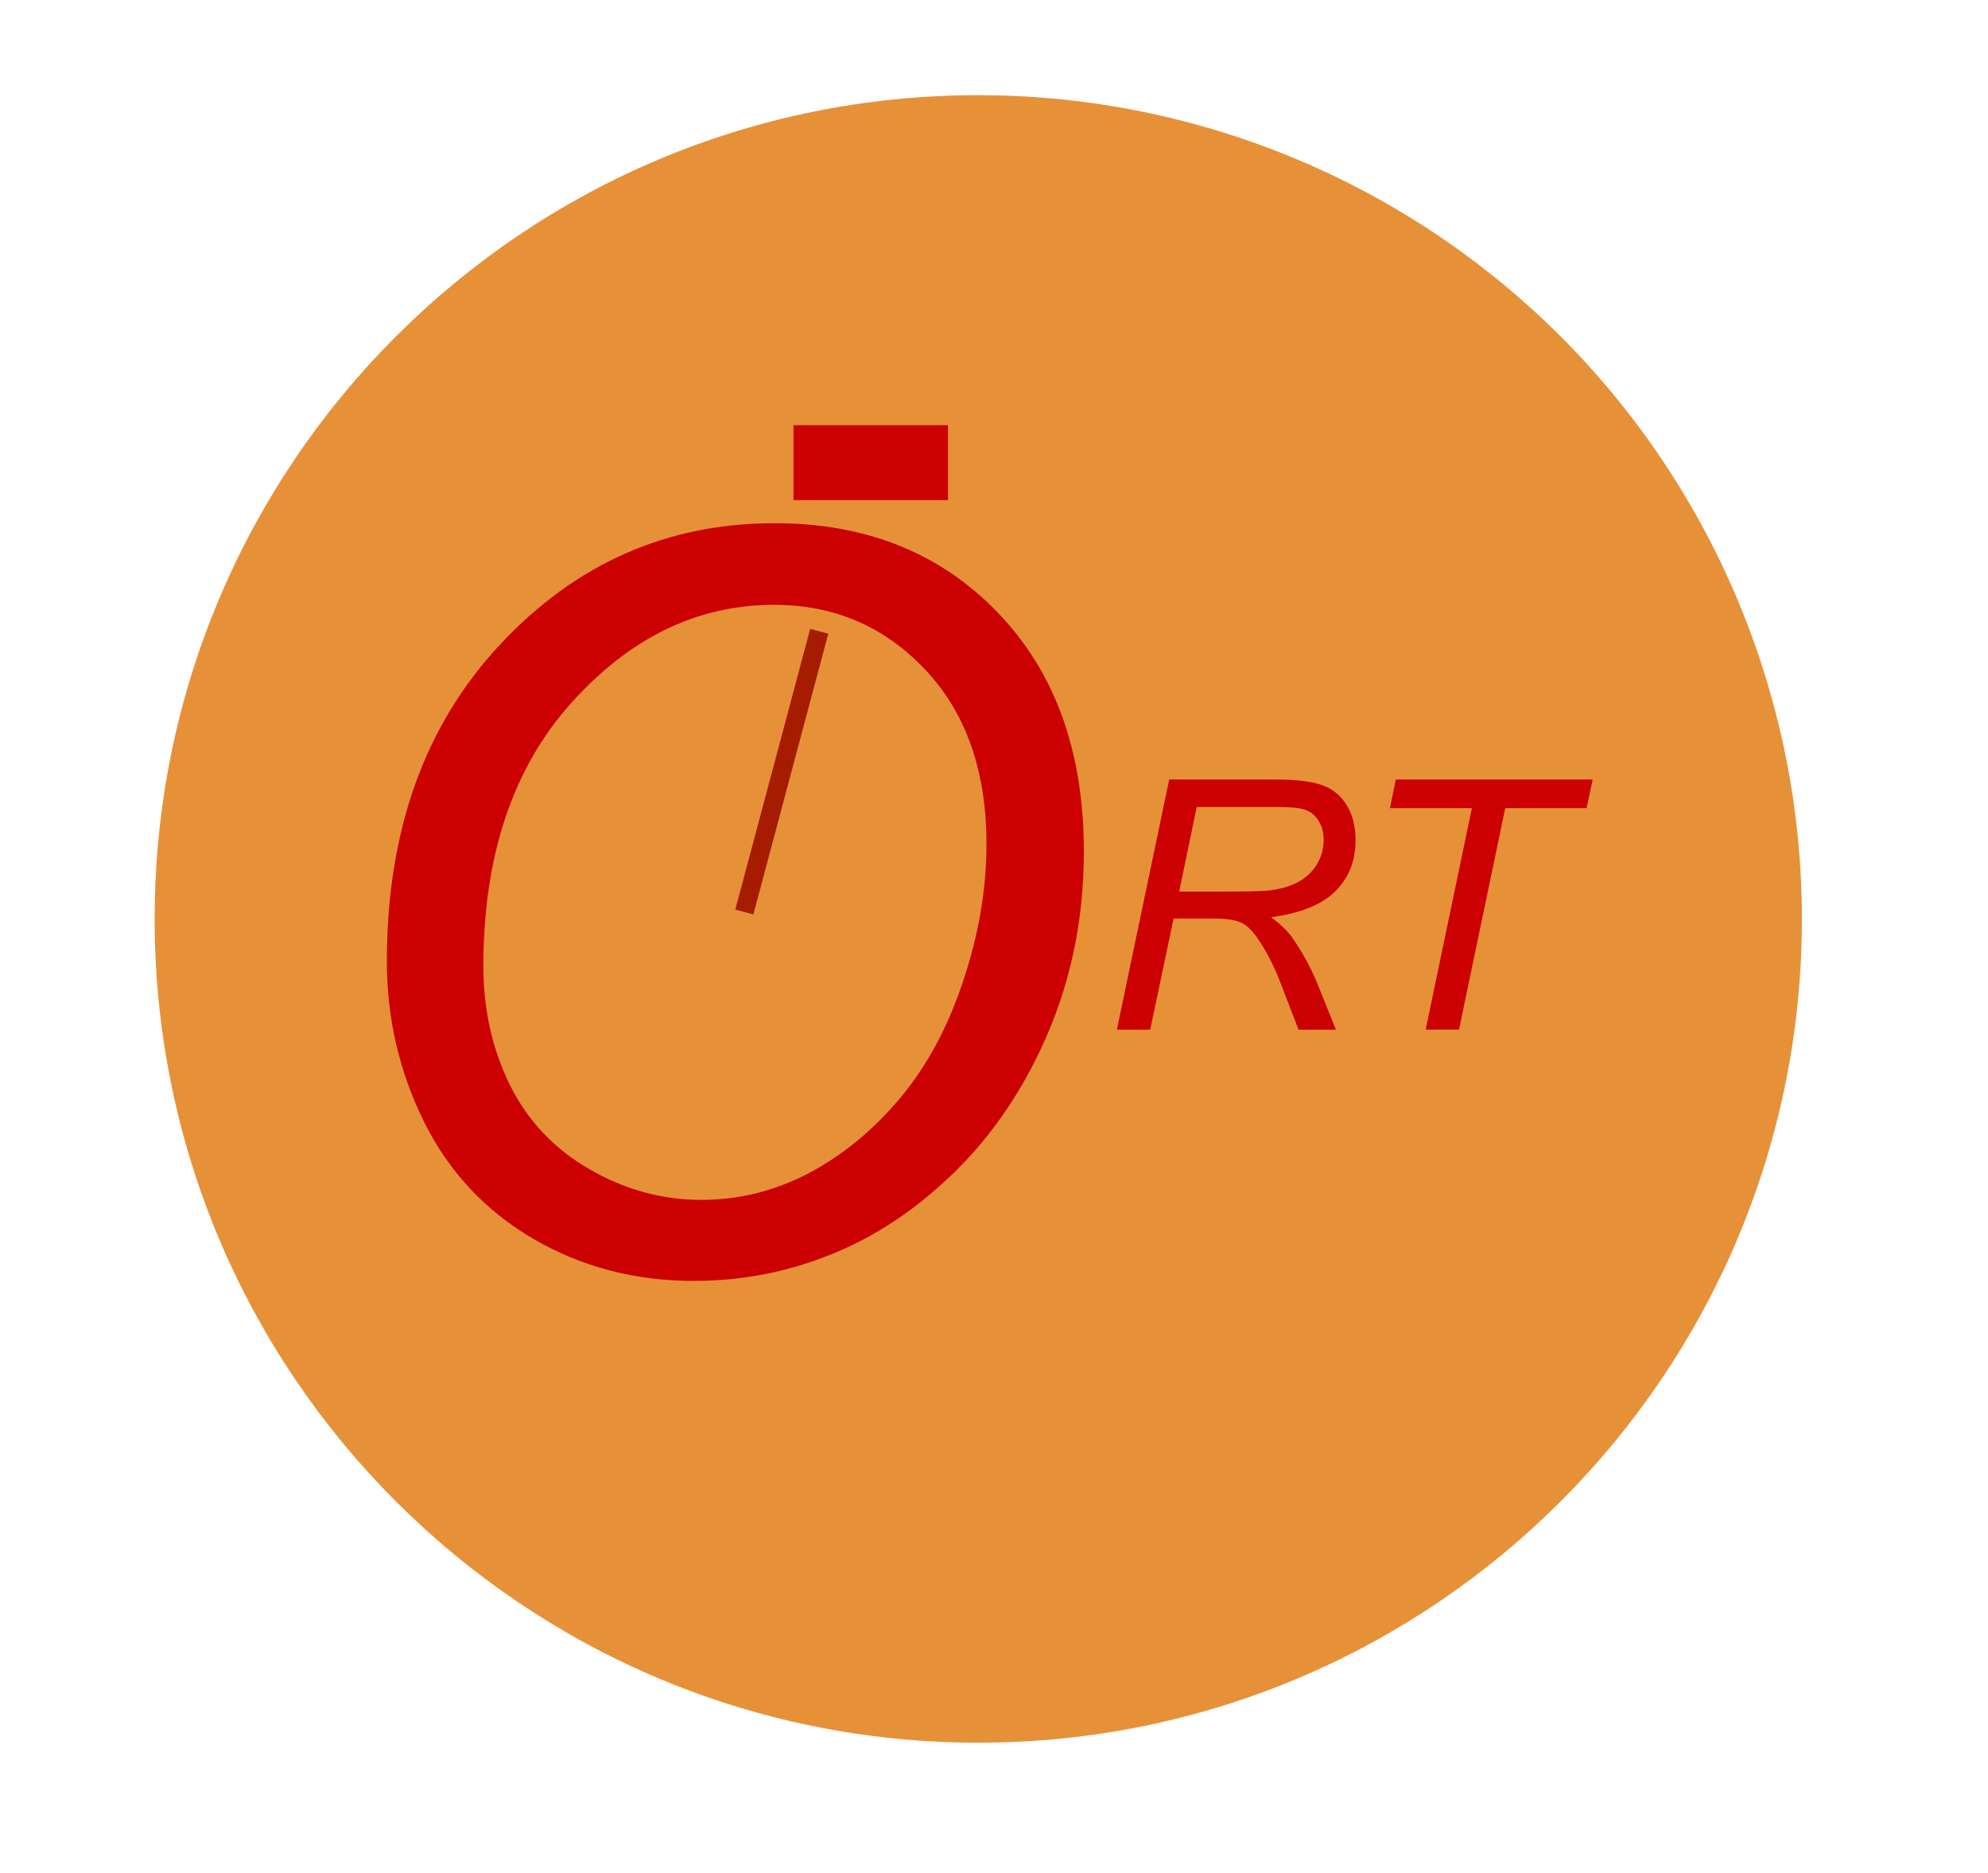
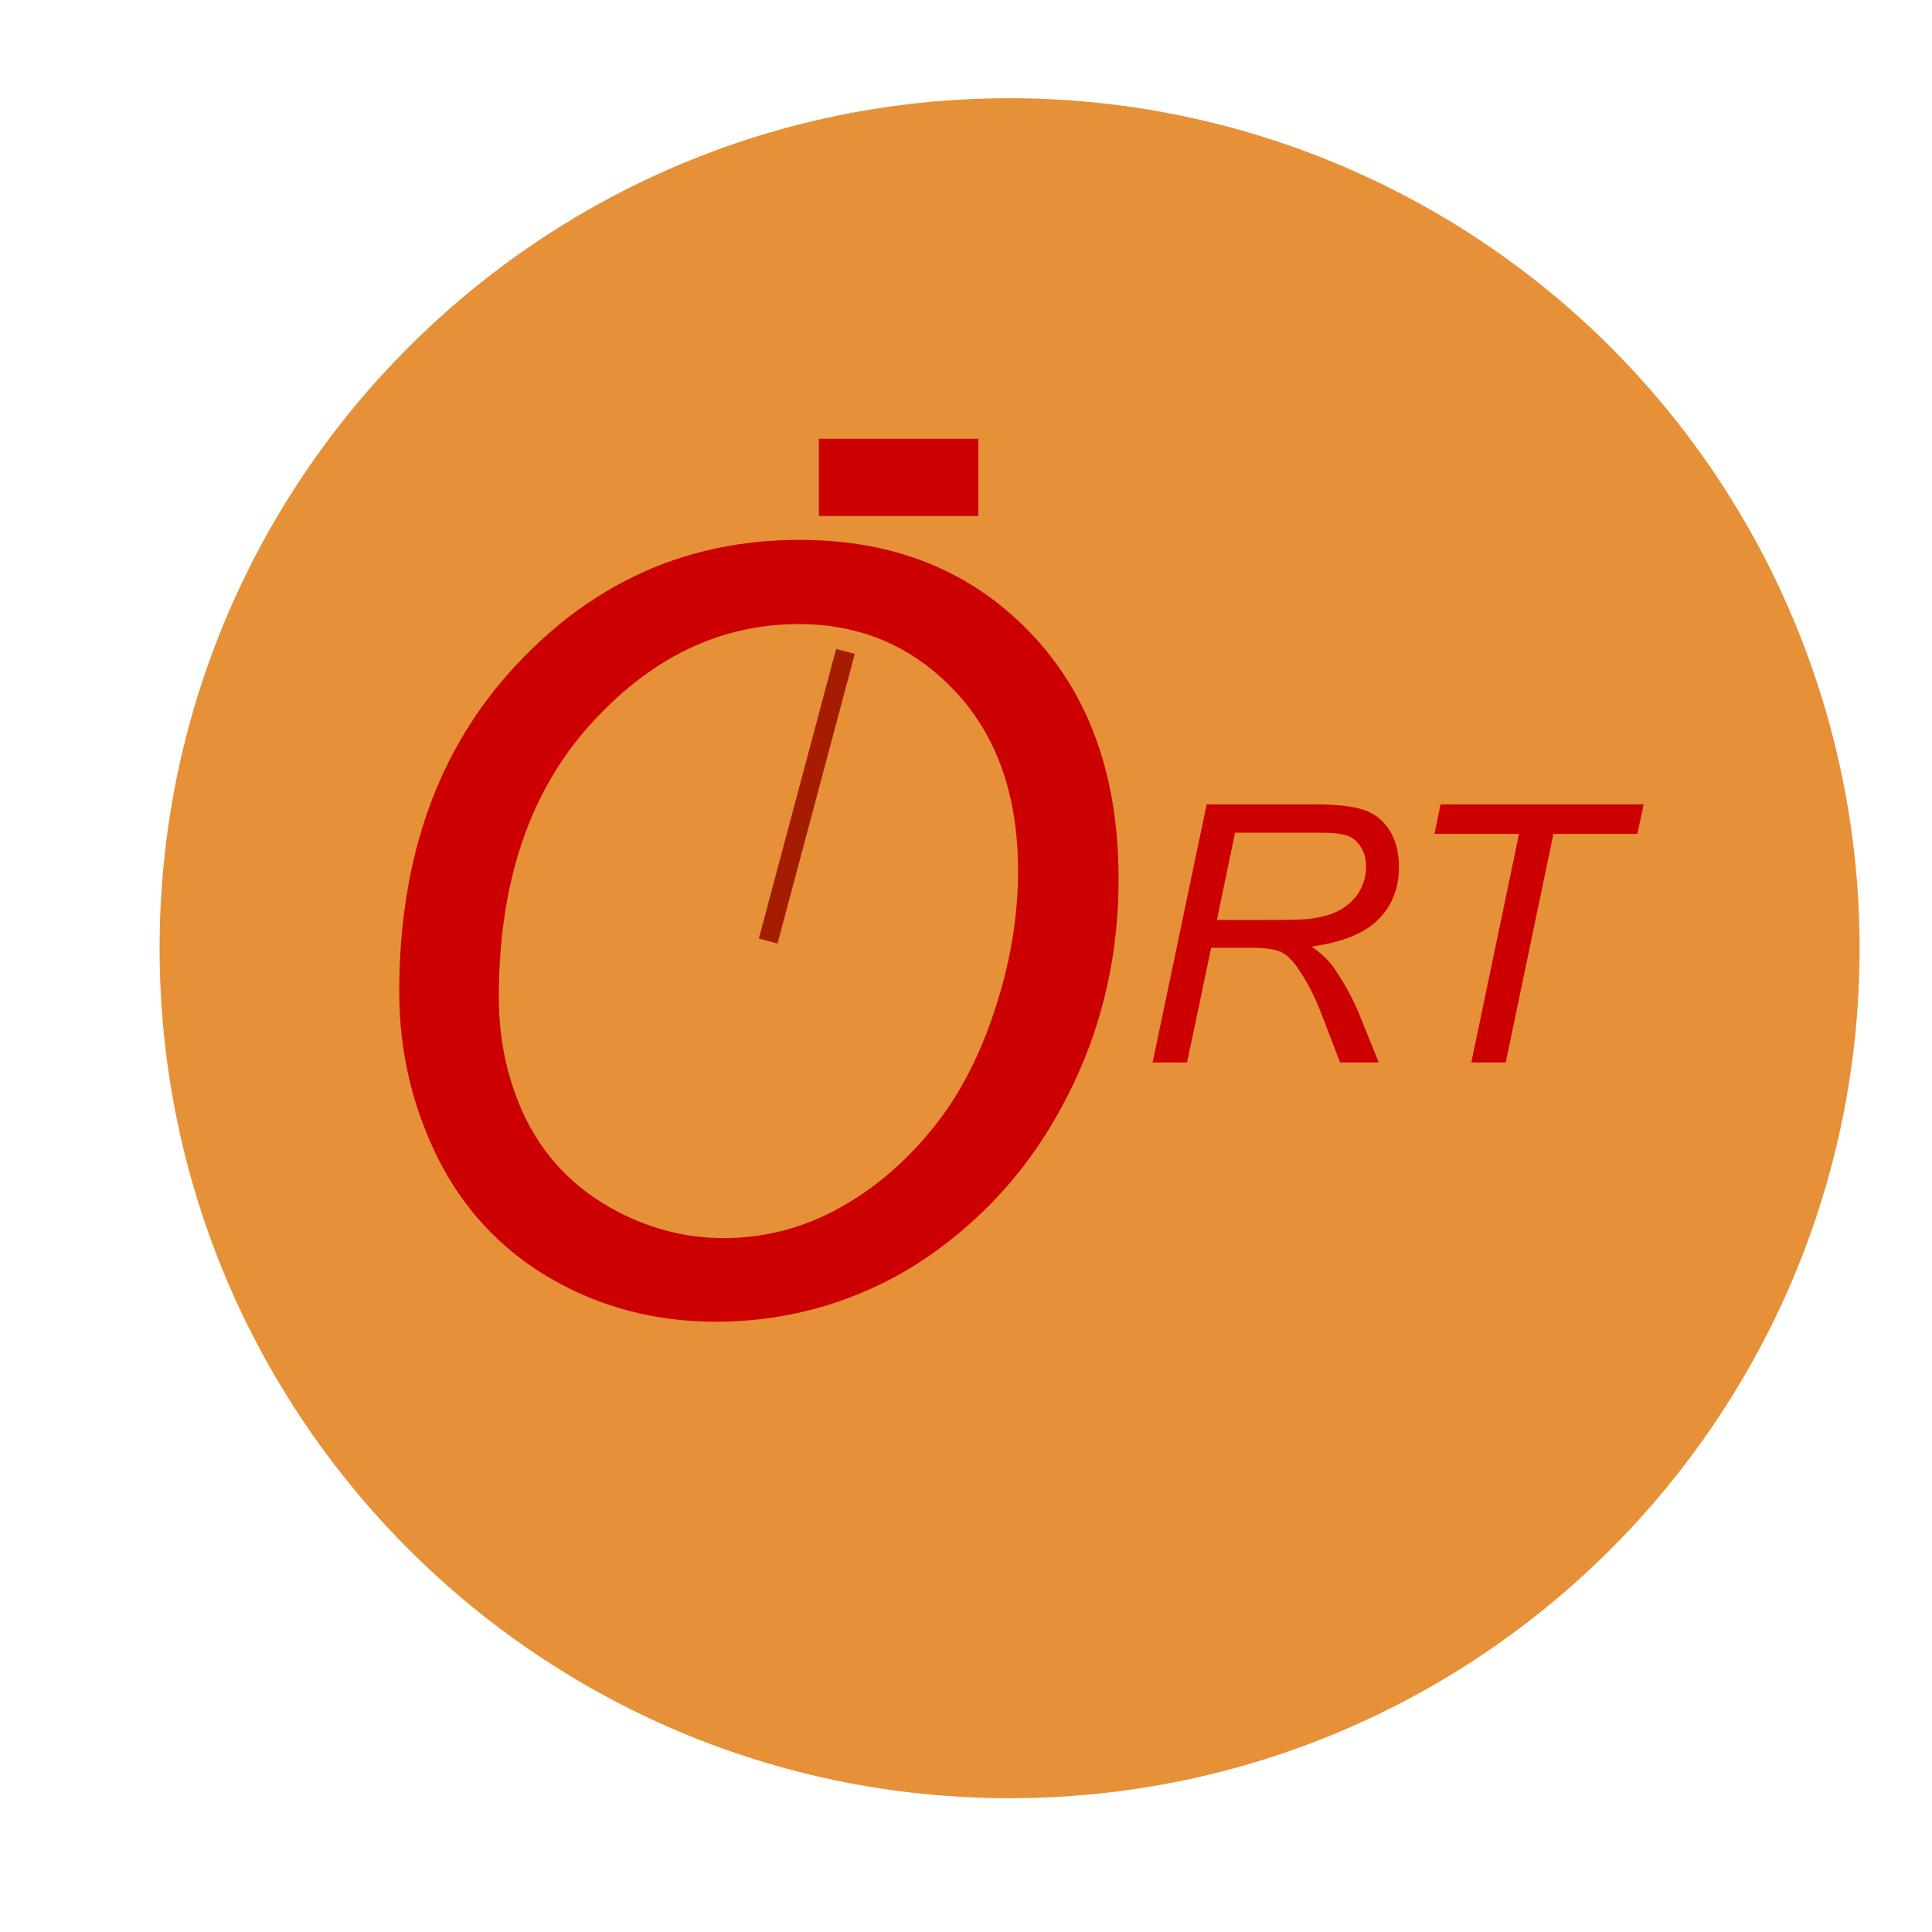
- <svg xmlns="http://www.w3.org/2000/svg" version="1.1" viewBox="0.0 0.0 106.194 100.0" fill="none" stroke="none" stroke-linecap="square" stroke-miterlimit="10">
+ <svg xmlns="http://www.w3.org/2000/svg" version="1.1" viewBox="0 0 100 100" fill="none" stroke="none" stroke-linecap="square" stroke-miterlimit="10" id="svg851" width="100" height="100">
+   <defs id="defs855" />
  <clipPath id="p.0">
-     <path d="m0 0l106.194 0l0 100.0l-106.194 0l0 -100.0z" clip-rule="nonzero" />
+     <path d="M 0,0 H 106.194 V 100 H 0 Z" clip-rule="nonzero" id="path824" />
  </clipPath>
-   <g clip-path="url(#p.0)">
-     <path fill="#000000" fill-opacity="0.0" d="m0 0l106.194 0l0 100.0l-106.194 0z" fill-rule="evenodd" />
-     <path fill="#e69138" d="m8.761 49.079l0 0c0 -24.022 19.474 -43.496 43.496 -43.496l0 0c11.536 0 22.599 4.583 30.756 12.74c8.157 8.157 12.74 19.22 12.74 30.756l0 0c0 24.022 -19.474 43.496 -43.496 43.496l0 0c-24.022 0 -43.496 -19.474 -43.496 -43.496z" fill-rule="evenodd" />
-     <path stroke="#e69138" stroke-width="1.0" stroke-linejoin="round" stroke-linecap="butt" d="m8.761 49.079l0 0c0 -24.022 19.474 -43.496 43.496 -43.496l0 0c11.536 0 22.599 4.583 30.756 12.74c8.157 8.157 12.74 19.22 12.74 30.756l0 0c0 24.022 -19.474 43.496 -43.496 43.496l0 0c-24.022 0 -43.496 -19.474 -43.496 -43.496z" fill-rule="evenodd" />
-     <path fill="#000000" fill-opacity="0.0" d="m49.785 28.071l97.953 0l0 42.016l-97.953 0z" fill-rule="evenodd" />
-     <path fill="#cc0000" d="m59.66 54.991l2.797 -13.359l5.609 0q1.656 0 2.5 0.281q0.859 0.281 1.344 1.047q0.5 0.766 0.5 1.922q0 1.641 -1.078 2.719q-1.062 1.062 -3.438 1.391q0.734 0.531 1.109 1.047q0.828 1.188 1.344 2.438l1.016 2.516l-2.0 0l-0.953 -2.484q-0.516 -1.344 -1.188 -2.328q-0.453 -0.688 -0.922 -0.906q-0.469 -0.219 -1.547 -0.219l-2.062 0l-1.25 5.938l-1.781 0zm3.328 -7.375l2.469 0q1.703 0 2.234 -0.047q1.0 -0.109 1.641 -0.453q0.656 -0.359 1.016 -0.953q0.359 -0.609 0.359 -1.297q0 -0.594 -0.266 -1.016q-0.266 -0.438 -0.703 -0.594q-0.422 -0.156 -1.453 -0.156l-4.359 0l-0.938 4.516zm13.167 7.375l2.469 -11.828l-4.375 0l0.312 -1.531l10.516 0l-0.328 1.531l-4.344 0l-2.469 11.828l-1.781 0z" fill-rule="nonzero" />
-     <path fill="#000000" fill-opacity="0.0" d="m6.68 6.26l57.795 0l0 85.638l-57.795 0z" fill-rule="evenodd" />
-     <path fill="#cc0000" d="m20.664 51.349q0 -10.453 6.047 -16.922q6.047 -6.484 14.672 -6.484q7.312 0 11.906 4.766q4.609 4.766 4.609 12.781q0 5.703 -2.328 10.594q-1.734 3.656 -4.375 6.312q-2.641 2.641 -5.656 4.094q-4.0 1.922 -8.484 1.922q-4.688 0 -8.547 -2.234q-3.859 -2.25 -5.859 -6.266q-1.984 -4.016 -1.984 -8.562zm5.156 0.266q0 3.453 1.422 6.344q1.438 2.875 4.266 4.5q2.828 1.625 5.953 1.625q3.016 0 5.734 -1.422q2.719 -1.438 4.859 -3.984q2.156 -2.547 3.391 -6.266q1.25 -3.734 1.25 -7.328q0 -5.844 -3.266 -9.312q-3.266 -3.469 -8.078 -3.469q-6.141 0 -10.844 5.25q-4.688 5.234 -4.688 14.062z" fill-rule="nonzero" />
-     <path fill="#000000" fill-opacity="0.0" d="m39.761 48.709l4.0 -14.992" fill-rule="evenodd" />
-     <path stroke="#a61c00" stroke-width="1.0" stroke-linejoin="round" stroke-linecap="butt" d="m39.761 48.709l4.0 -14.992" fill-rule="evenodd" />
-     <path fill="#000000" fill-opacity="0.0" d="m42.386 24.709l8.252 0" fill-rule="evenodd" />
-     <path stroke="#cc0000" stroke-width="4.0" stroke-linejoin="round" stroke-linecap="butt" d="m42.386 24.709l8.252 0" fill-rule="evenodd" />
+   <g clip-path="url(#p.0)" id="g849">
+     <path fill="#000000" fill-opacity="0" d="M 0,0 H 106.194 V 100 H 0 Z" fill-rule="evenodd" id="path827" />
+     <path fill="#e69138" d="m 8.761,49.079 v 0 c 0,-24.022 19.474,-43.496 43.496,-43.496 v 0 c 11.536,0 22.599,4.583 30.756,12.74 8.157,8.157 12.74,19.22 12.74,30.756 v 0 c 0,24.022 -19.474,43.496 -43.496,43.496 v 0 c -24.022,0 -43.496,-19.474 -43.496,-43.496 z" fill-rule="evenodd" id="path829" />
+     <path stroke="#e69138" stroke-width="1" stroke-linejoin="round" stroke-linecap="butt" d="m 8.761,49.079 v 0 c 0,-24.022 19.474,-43.496 43.496,-43.496 v 0 c 11.536,0 22.599,4.583 30.756,12.74 8.157,8.157 12.74,19.22 12.74,30.756 v 0 c 0,24.022 -19.474,43.496 -43.496,43.496 v 0 c -24.022,0 -43.496,-19.474 -43.496,-43.496 z" fill-rule="evenodd" id="path831" />
+     <path fill="#000000" fill-opacity="0" d="m 49.785,28.071 h 97.953 v 42.016 H 49.785 Z" fill-rule="evenodd" id="path833" />
+     <path fill="#cc0000" d="m 59.66,54.991 2.797,-13.359 h 5.609 q 1.656,0 2.5,0.281 0.859,0.281 1.344,1.047 0.5,0.766 0.5,1.922 0,1.641 -1.078,2.719 -1.062,1.062 -3.438,1.391 0.734,0.531 1.109,1.047 0.828,1.188 1.344,2.438 l 1.016,2.516 h -2 l -0.953,-2.484 q -0.516,-1.344 -1.188,-2.328 -0.453,-0.688 -0.922,-0.906 -0.469,-0.219 -1.547,-0.219 H 62.691 l -1.25,5.938 z m 3.328,-7.375 h 2.469 q 1.703,0 2.234,-0.047 1,-0.109 1.641,-0.453 0.656,-0.359 1.016,-0.953 0.359,-0.609 0.359,-1.297 0,-0.594 -0.266,-1.016 -0.266,-0.438 -0.703,-0.594 -0.422,-0.156 -1.453,-0.156 h -4.359 z m 13.167,7.375 2.469,-11.828 h -4.375 l 0.312,-1.531 h 10.516 l -0.328,1.531 h -4.344 l -2.469,11.828 z" fill-rule="nonzero" id="path835" />
+     <path fill="#000000" fill-opacity="0" d="M 6.68,6.26 H 64.475 V 91.898 H 6.68 Z" fill-rule="evenodd" id="path837" />
+     <path fill="#cc0000" d="m 20.664,51.349 q 0,-10.453 6.047,-16.922 6.047,-6.484 14.672,-6.484 7.312,0 11.906,4.766 4.609,4.766 4.609,12.781 0,5.703 -2.328,10.594 -1.734,3.656 -4.375,6.312 -2.641,2.641 -5.656,4.094 -4,1.922 -8.484,1.922 -4.688,0 -8.547,-2.234 -3.859,-2.25 -5.859,-6.266 -1.984,-4.016 -1.984,-8.562 z m 5.156,0.266 q 0,3.453 1.422,6.344 1.438,2.875 4.266,4.5 2.828,1.625 5.953,1.625 3.016,0 5.734,-1.422 2.719,-1.438 4.859,-3.984 2.156,-2.547 3.391,-6.266 1.25,-3.734 1.25,-7.328 0,-5.844 -3.266,-9.312 -3.266,-3.469 -8.078,-3.469 -6.141,0 -10.844,5.25 -4.688,5.234 -4.688,14.062 z" fill-rule="nonzero" id="path839" />
+     <path fill="#000000" fill-opacity="0" d="m 39.761,48.709 4,-14.992" fill-rule="evenodd" id="path841" />
+     <path stroke="#a61c00" stroke-width="1" stroke-linejoin="round" stroke-linecap="butt" d="m 39.761,48.709 4,-14.992" fill-rule="evenodd" id="path843" />
+     <path fill="#000000" fill-opacity="0" d="m 42.386,24.709 h 8.252" fill-rule="evenodd" id="path845" />
+     <path stroke="#cc0000" stroke-width="4" stroke-linejoin="round" stroke-linecap="butt" d="m 42.386,24.709 h 8.252" fill-rule="evenodd" id="path847" />
  </g>
</svg>
